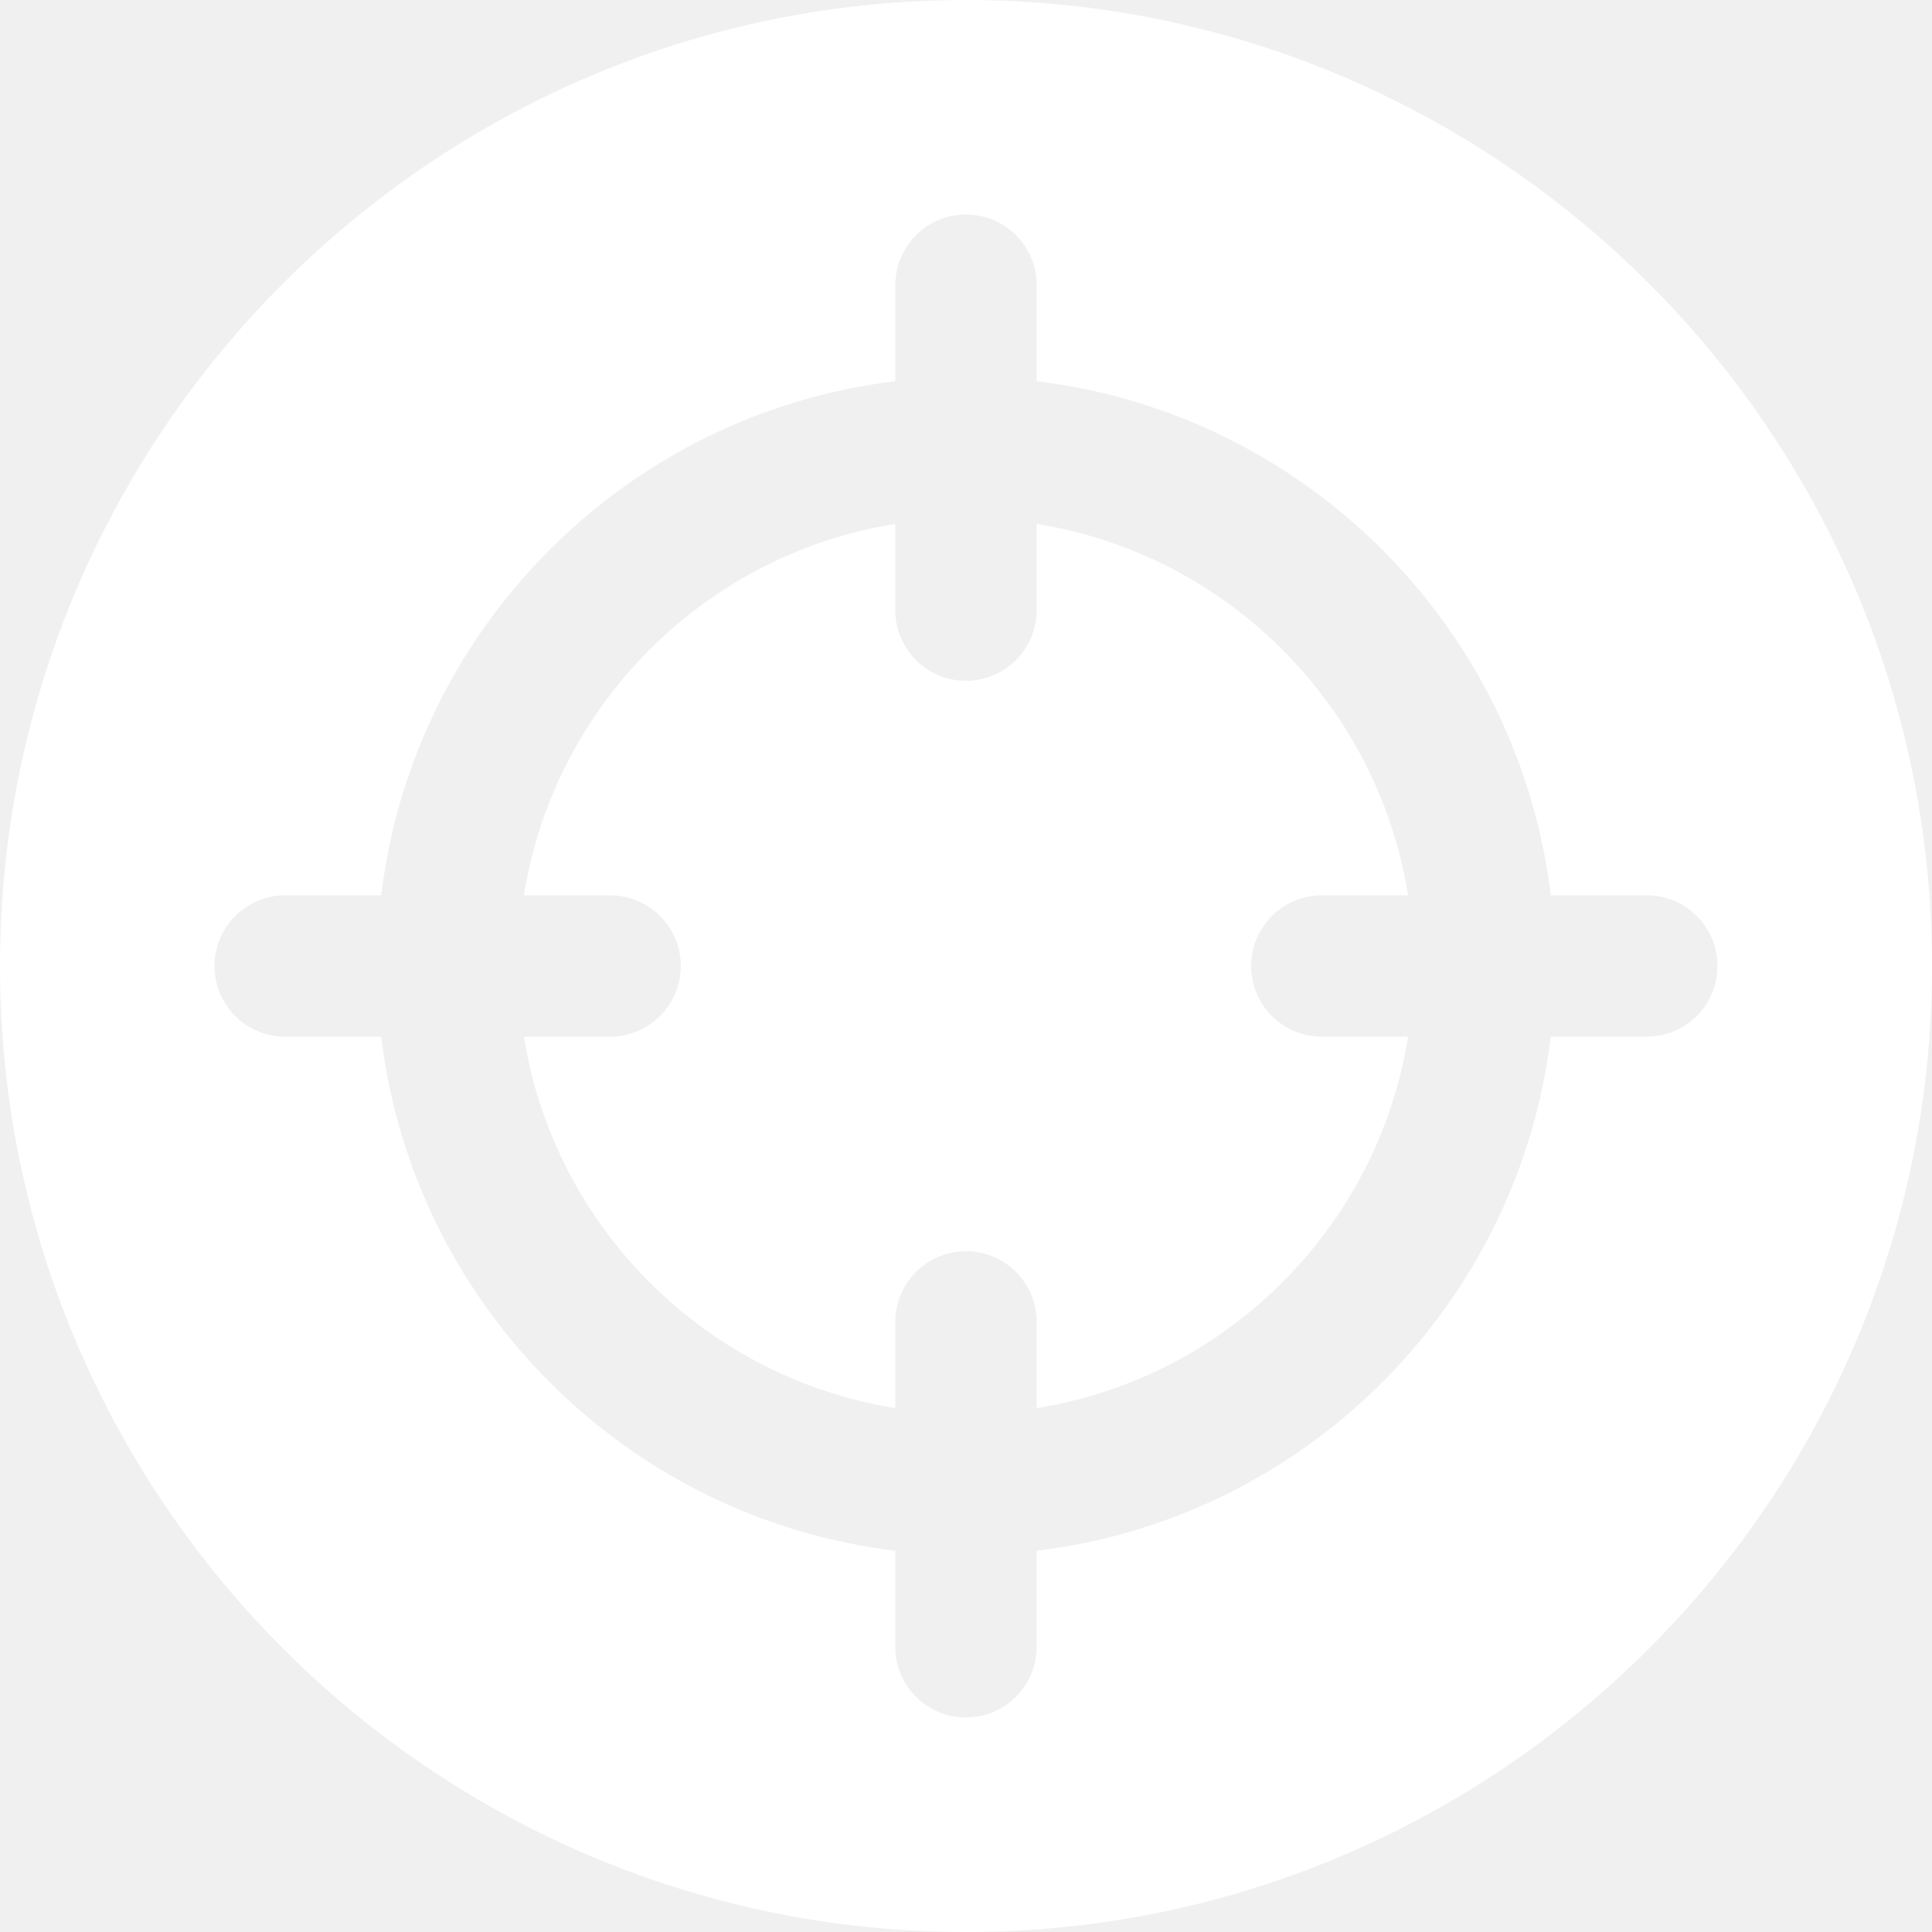
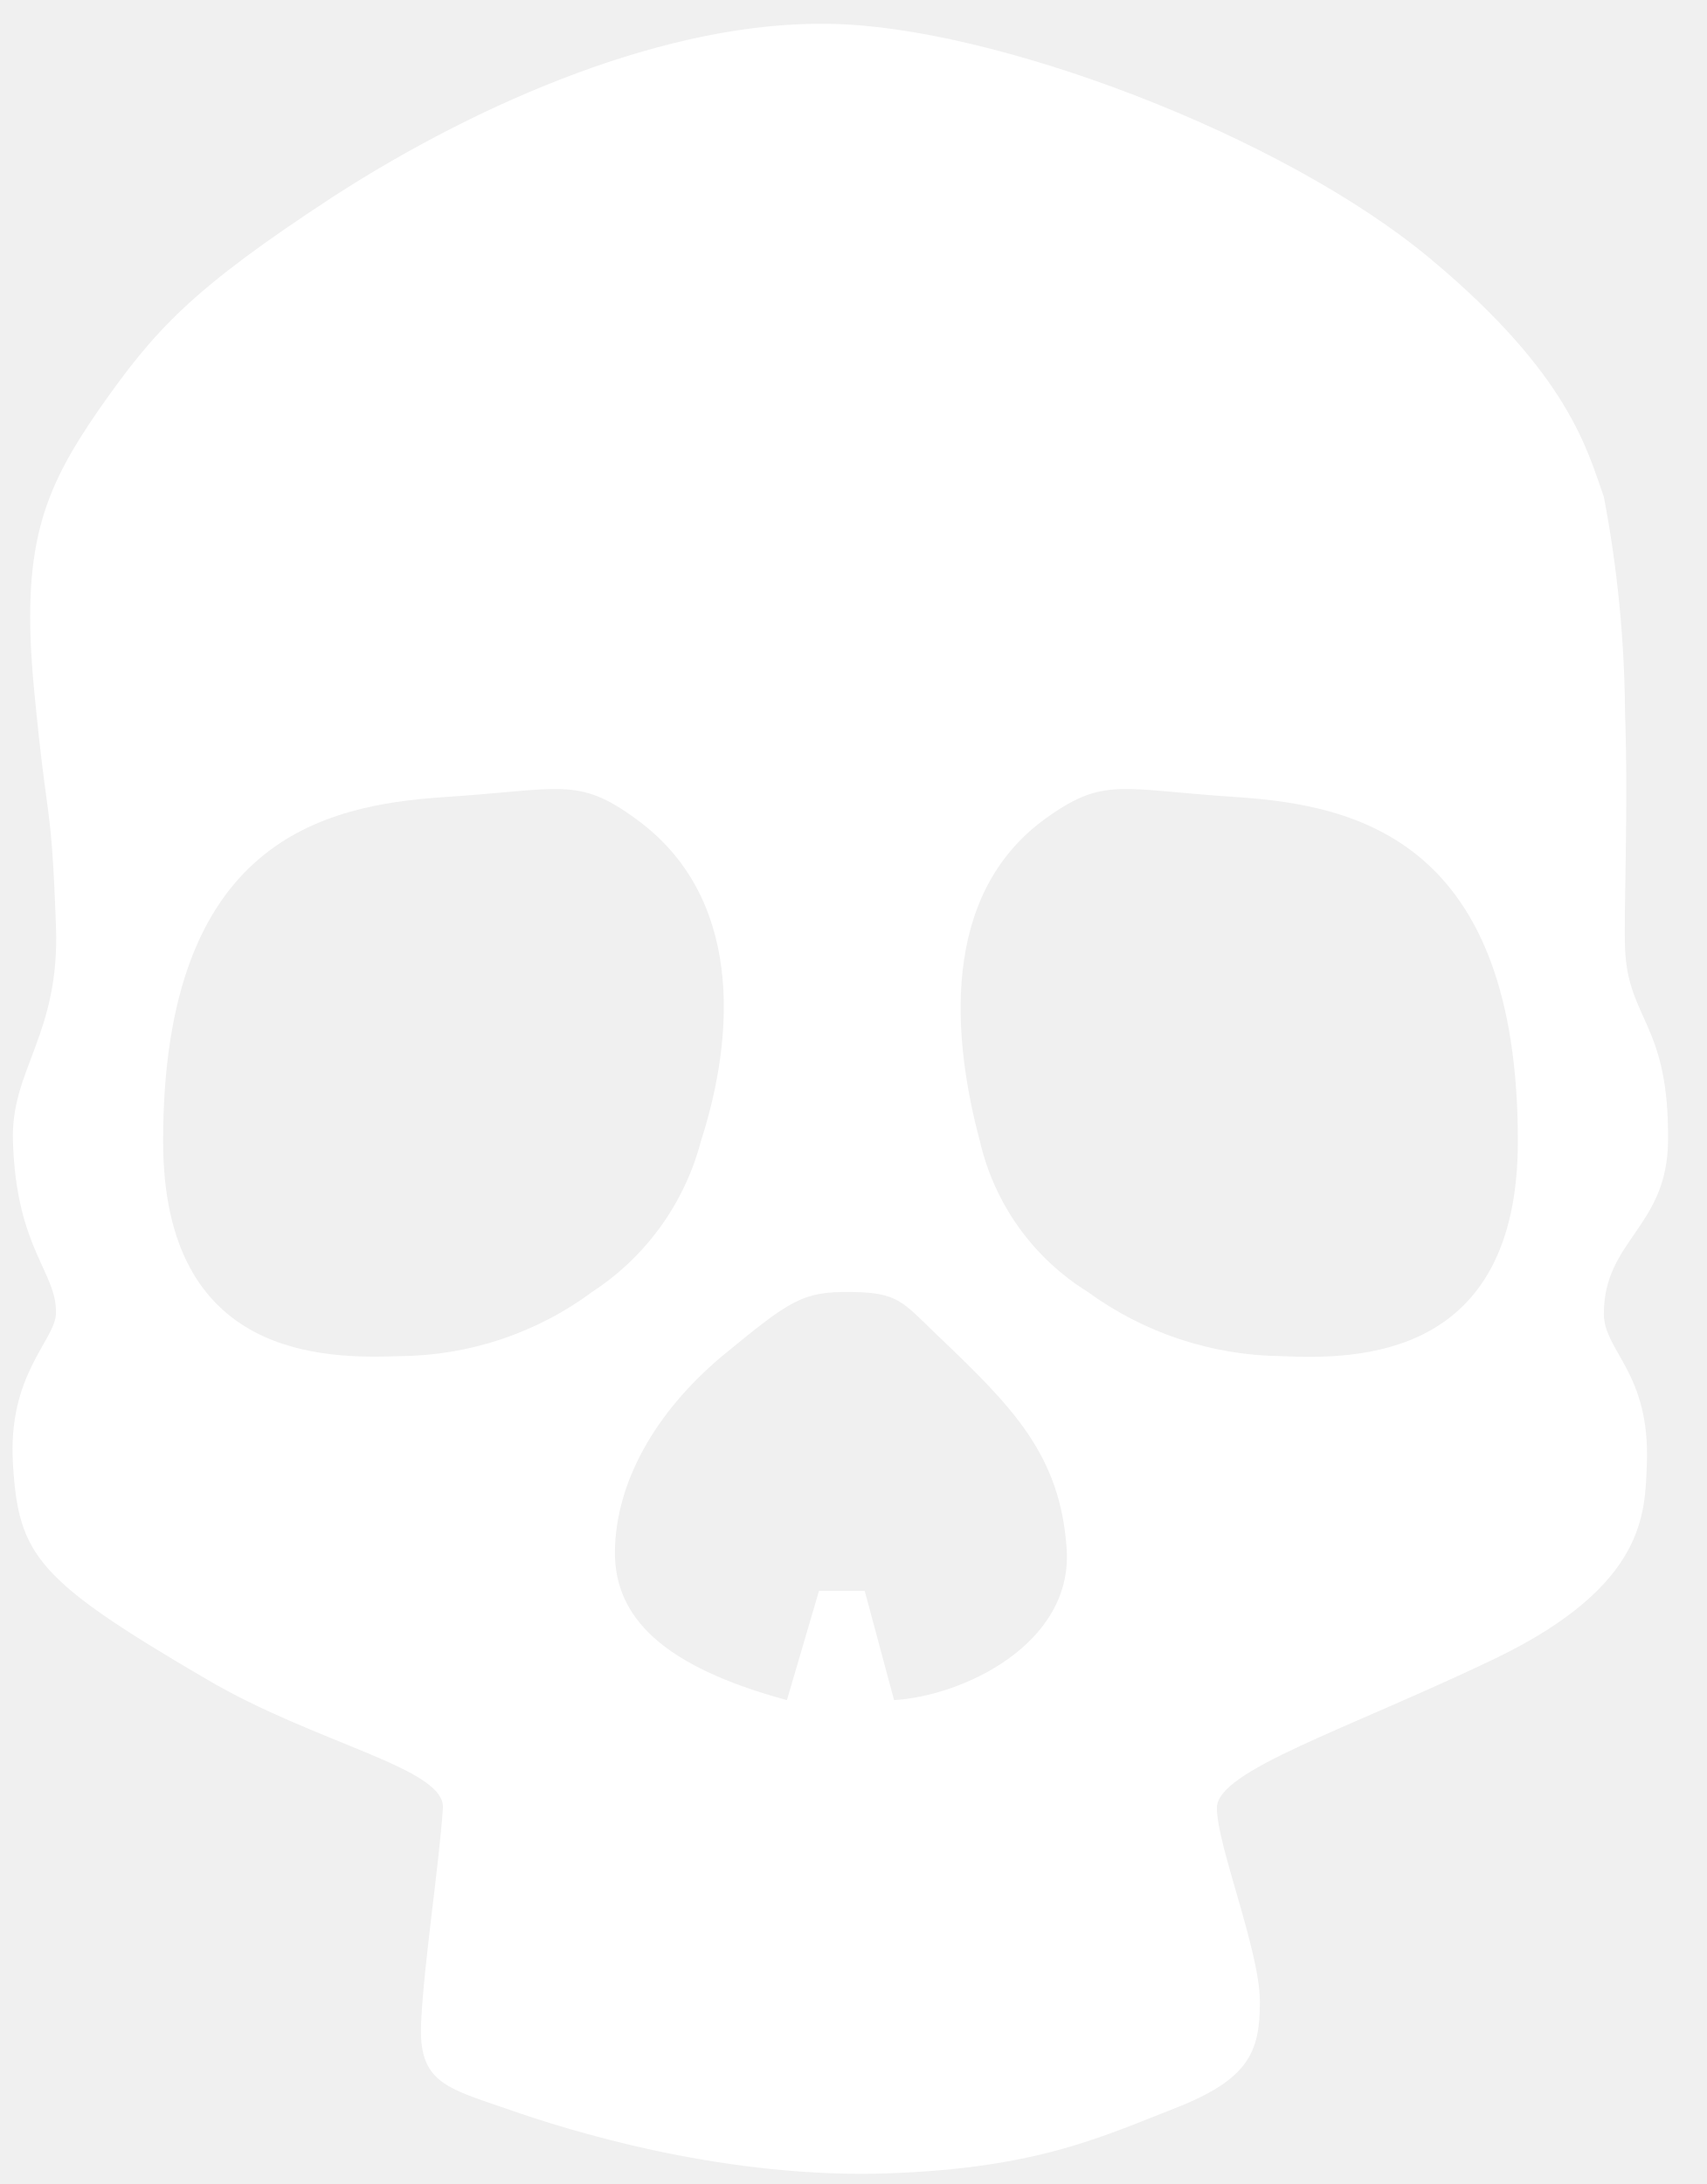
- <svg xmlns="http://www.w3.org/2000/svg" fill="#fff" height="800px" width="800px" version="1.1" id="Layer_1" viewBox="0 0 512 512" xml:space="preserve">
-   <g>
-     <g>
-       <g>
-         <path d="M350.305,237.268h22.845c-8.036-50.443-47.978-90.384-98.423-98.419v22.843c0,10.345-8.387,18.732-18.732,18.732     s-18.732-8.387-18.732-18.732v-22.841c-50.441,8.037-90.379,47.977-98.415,98.418h22.838c10.345,0,18.732,8.387,18.732,18.732     s-8.387,18.732-18.732,18.732h-22.838c8.036,50.441,47.974,90.38,98.415,98.418v-22.841c0-10.345,8.387-18.732,18.732-18.732     s18.732,8.387,18.732,18.732v22.843c50.443-8.035,90.387-47.976,98.423-98.419h-22.845c-10.345,0-18.732-8.387-18.732-18.732     C331.574,245.655,339.959,237.268,350.305,237.268z" />
-         <path d="M256,0C114.842,0,0,114.84,0,256s114.842,256,256,256s256-114.84,256-256S397.158,0,256,0z M436.42,274.732h-25.45     c-8.547,71.131-65.111,127.694-136.242,136.238v25.453c0,10.345-8.387,18.732-18.732,18.732s-18.732-8.387-18.732-18.732v-25.454     c-71.127-8.547-127.689-65.109-136.234-136.237H75.574c-10.345,0-18.732-8.387-18.732-18.732s8.387-18.732,18.732-18.732h25.456     c8.545-71.128,65.108-127.69,136.234-136.237V75.577c0-10.345,8.387-18.732,18.732-18.732s18.732,8.387,18.732,18.732v25.453     c71.131,8.544,127.695,65.108,136.242,136.238h25.45c10.345,0,18.732,8.387,18.732,18.732S446.765,274.732,436.42,274.732z" />
-       </g>
-     </g>
-   </g>
+ <svg xmlns="http://www.w3.org/2000/svg" fill="none" viewBox="0 0 25 32">
+   <path fill="#fff" fill-rule="evenodd" d="M24.44 16.72c.02-1.73-.59-1.77-.63-2.83-.02-.53.05-2.03 0-3.46a17.5 17.5 0 0 0-.31-3.15c-.24-.67-.5-1.78-2.52-3.47-2.2-1.85-6.46-3.43-8.82-3.46C9.8.3 7.04 1.49 4.9 2.87 2.8 4.24 2.27 4.83 1.45 6 .62 7.2.3 8.02.5 10.11c.2 2.09.25 1.54.32 3.46.06 1.6-.67 2.1-.63 3.16.05 1.58.65 1.91.63 2.52-.02.4-.71.89-.63 2.2.08 1.34.35 1.7 2.83 3.15 1.61.95 3.5 1.3 3.47 1.89-.06.87-.28 2.28-.32 3.15-.04.87.36.95 1.26 1.26.91.32 3.04.98 5.36.95 2.32-.05 3.3-.52 4.4-.95 1.11-.43 1.27-.83 1.27-1.57 0-.75-.63-2.29-.63-2.84 0-.55 1.89-1.14 4.1-2.2 2.2-1.07 2.17-2.13 2.2-2.84.05-1.34-.63-1.65-.63-2.2 0-1.08.93-1.27.94-2.53ZM5.86 19.87c-1.1.04-3.47.04-3.47-3.15 0-4.41 2.36-4.92 4.1-5.04 1.73-.11 1.97-.31 2.83.32 1.56 1.13 1.46 3.14.95 4.72a3.78 3.78 0 0 1-1.58 2.2 4.8 4.8 0 0 1-2.83.95Zm7.24 5.04-.43-1.6H12l-.47 1.6c-1.81-.49-2.54-1.21-2.52-2.2.02-.98.57-2 1.57-2.84 1-.82 1.17-.95 1.9-.94.68.01.74.14 1.25.63 1.1 1.05 1.81 1.75 1.9 3.15.08 1.38-1.52 2.14-2.53 2.2Zm5.67-5.04a4.9 4.9 0 0 1-2.83-.94 3.53 3.53 0 0 1-1.58-2.2c-.4-1.49-.6-3.6.95-4.73.87-.63 1.1-.43 2.83-.32 1.73.12 4.1.63 4.1 5.04 0 3.2-2.36 3.2-3.47 3.15Z" clip-rule="evenodd" />
</svg>
